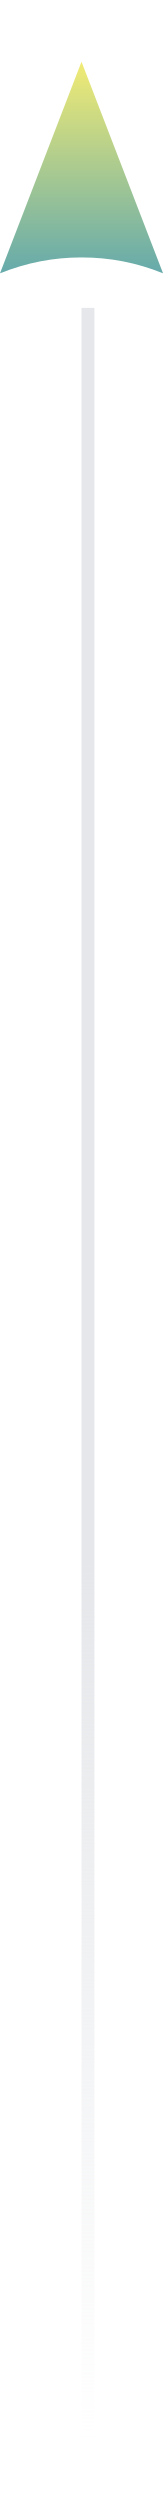
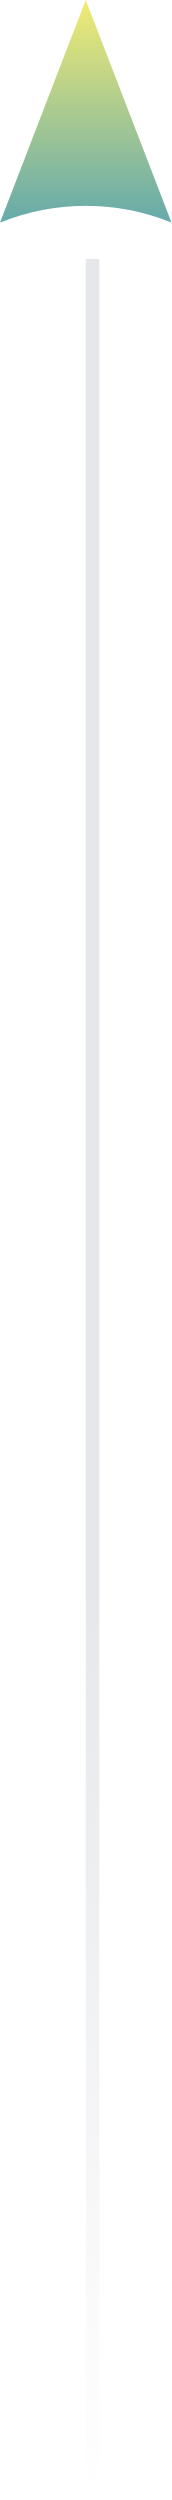
- <svg xmlns="http://www.w3.org/2000/svg" width="12" height="184" viewBox="0 0 12.633 184.141" fill="none">
+ <svg xmlns="http://www.w3.org/2000/svg" preserveAspectRatio="none" width="100%" height="100%" overflow="visible" style="display: block;" viewBox="0 0 12.633 184.141" fill="none">
  <g id="Group 667">
    <path id="Vector" d="M0 16.394C2.07 15.565 4.14 15.164 6.316 15.164C8.492 15.164 10.563 15.559 12.633 16.394L6.316 0L0 16.394Z" fill="url(#paint0_linear_62_3158)" />
    <line id="Line 5" x1="6.816" y1="19.074" x2="6.816" y2="184.141" stroke="url(#paint1_linear_62_3158)" />
  </g>
  <defs>
    <linearGradient id="paint0_linear_62_3158" x1="6.317" y1="0" x2="6.317" y2="16.394" gradientUnits="userSpaceOnUse">
      <stop stop-color="#F1EB74" />
      <stop offset="1" stop-color="#65AAAB" />
    </linearGradient>
    <linearGradient id="paint1_linear_62_3158" x1="5.816" y1="184.141" x2="5.816" y2="19.074" gradientUnits="userSpaceOnUse">
      <stop stop-color="#E5E7EA" stop-opacity="0" />
      <stop offset="0.41" stop-color="#E5E7EA" />
    </linearGradient>
  </defs>
</svg>
